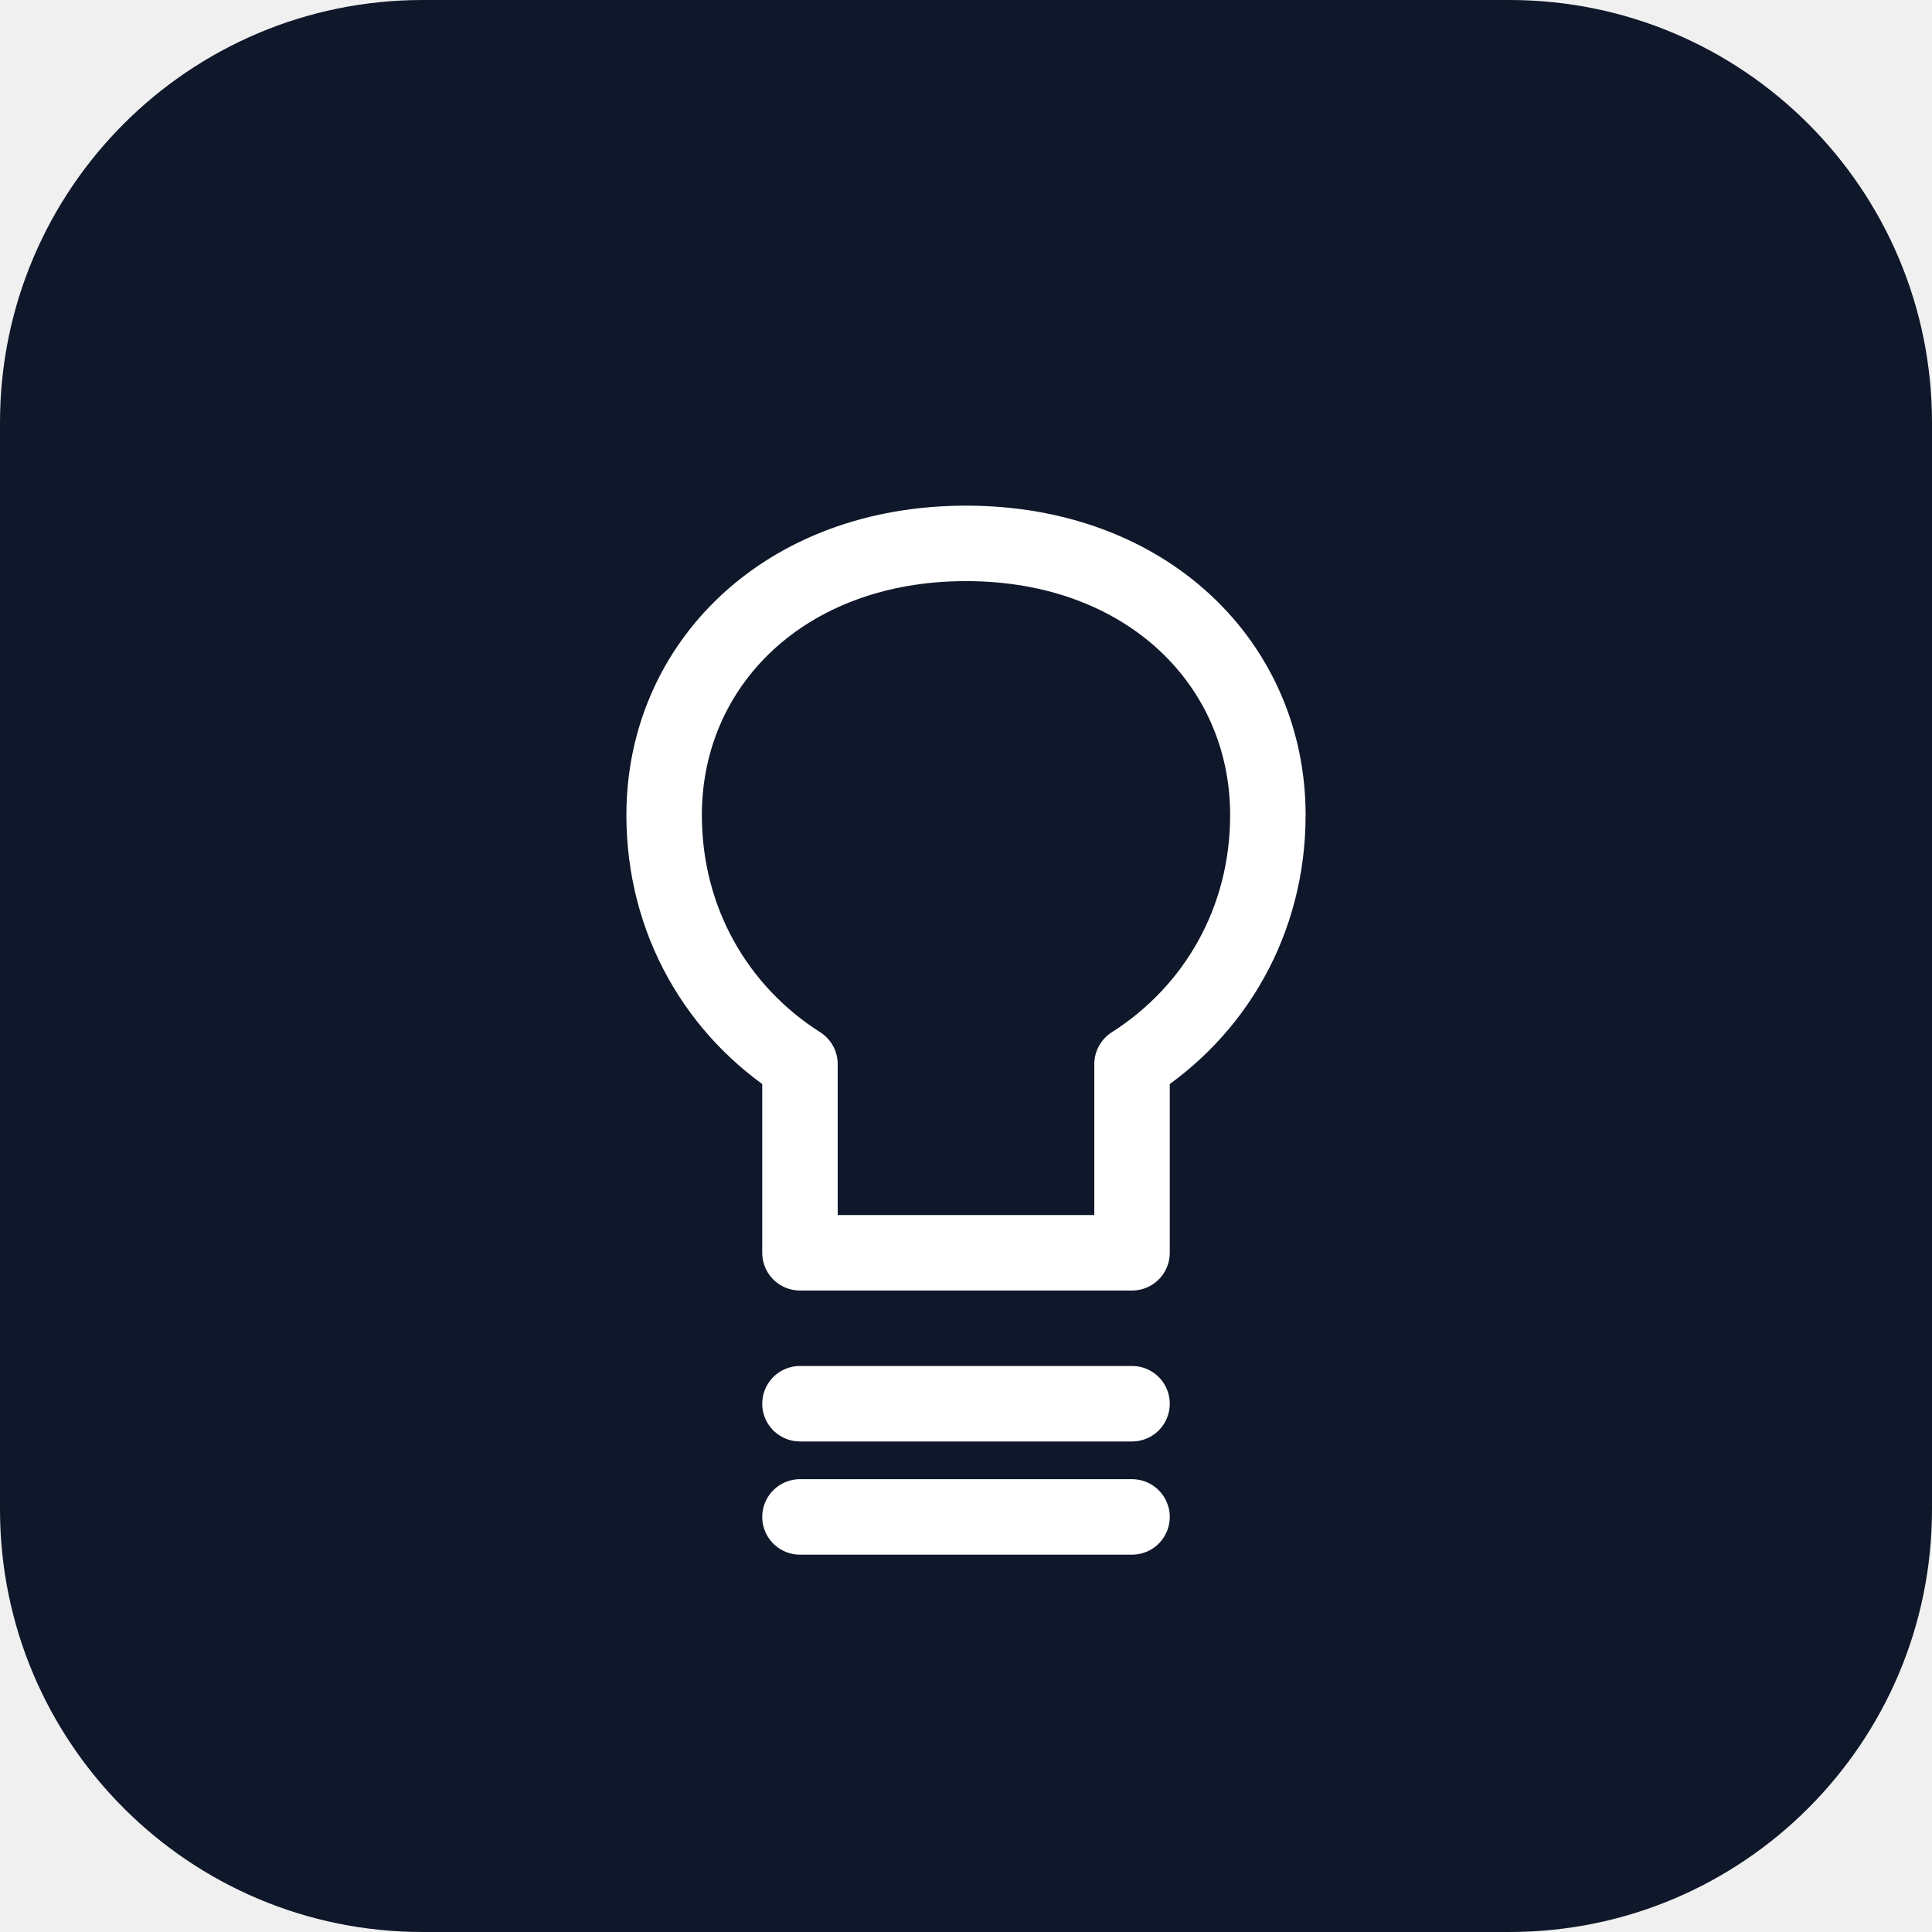
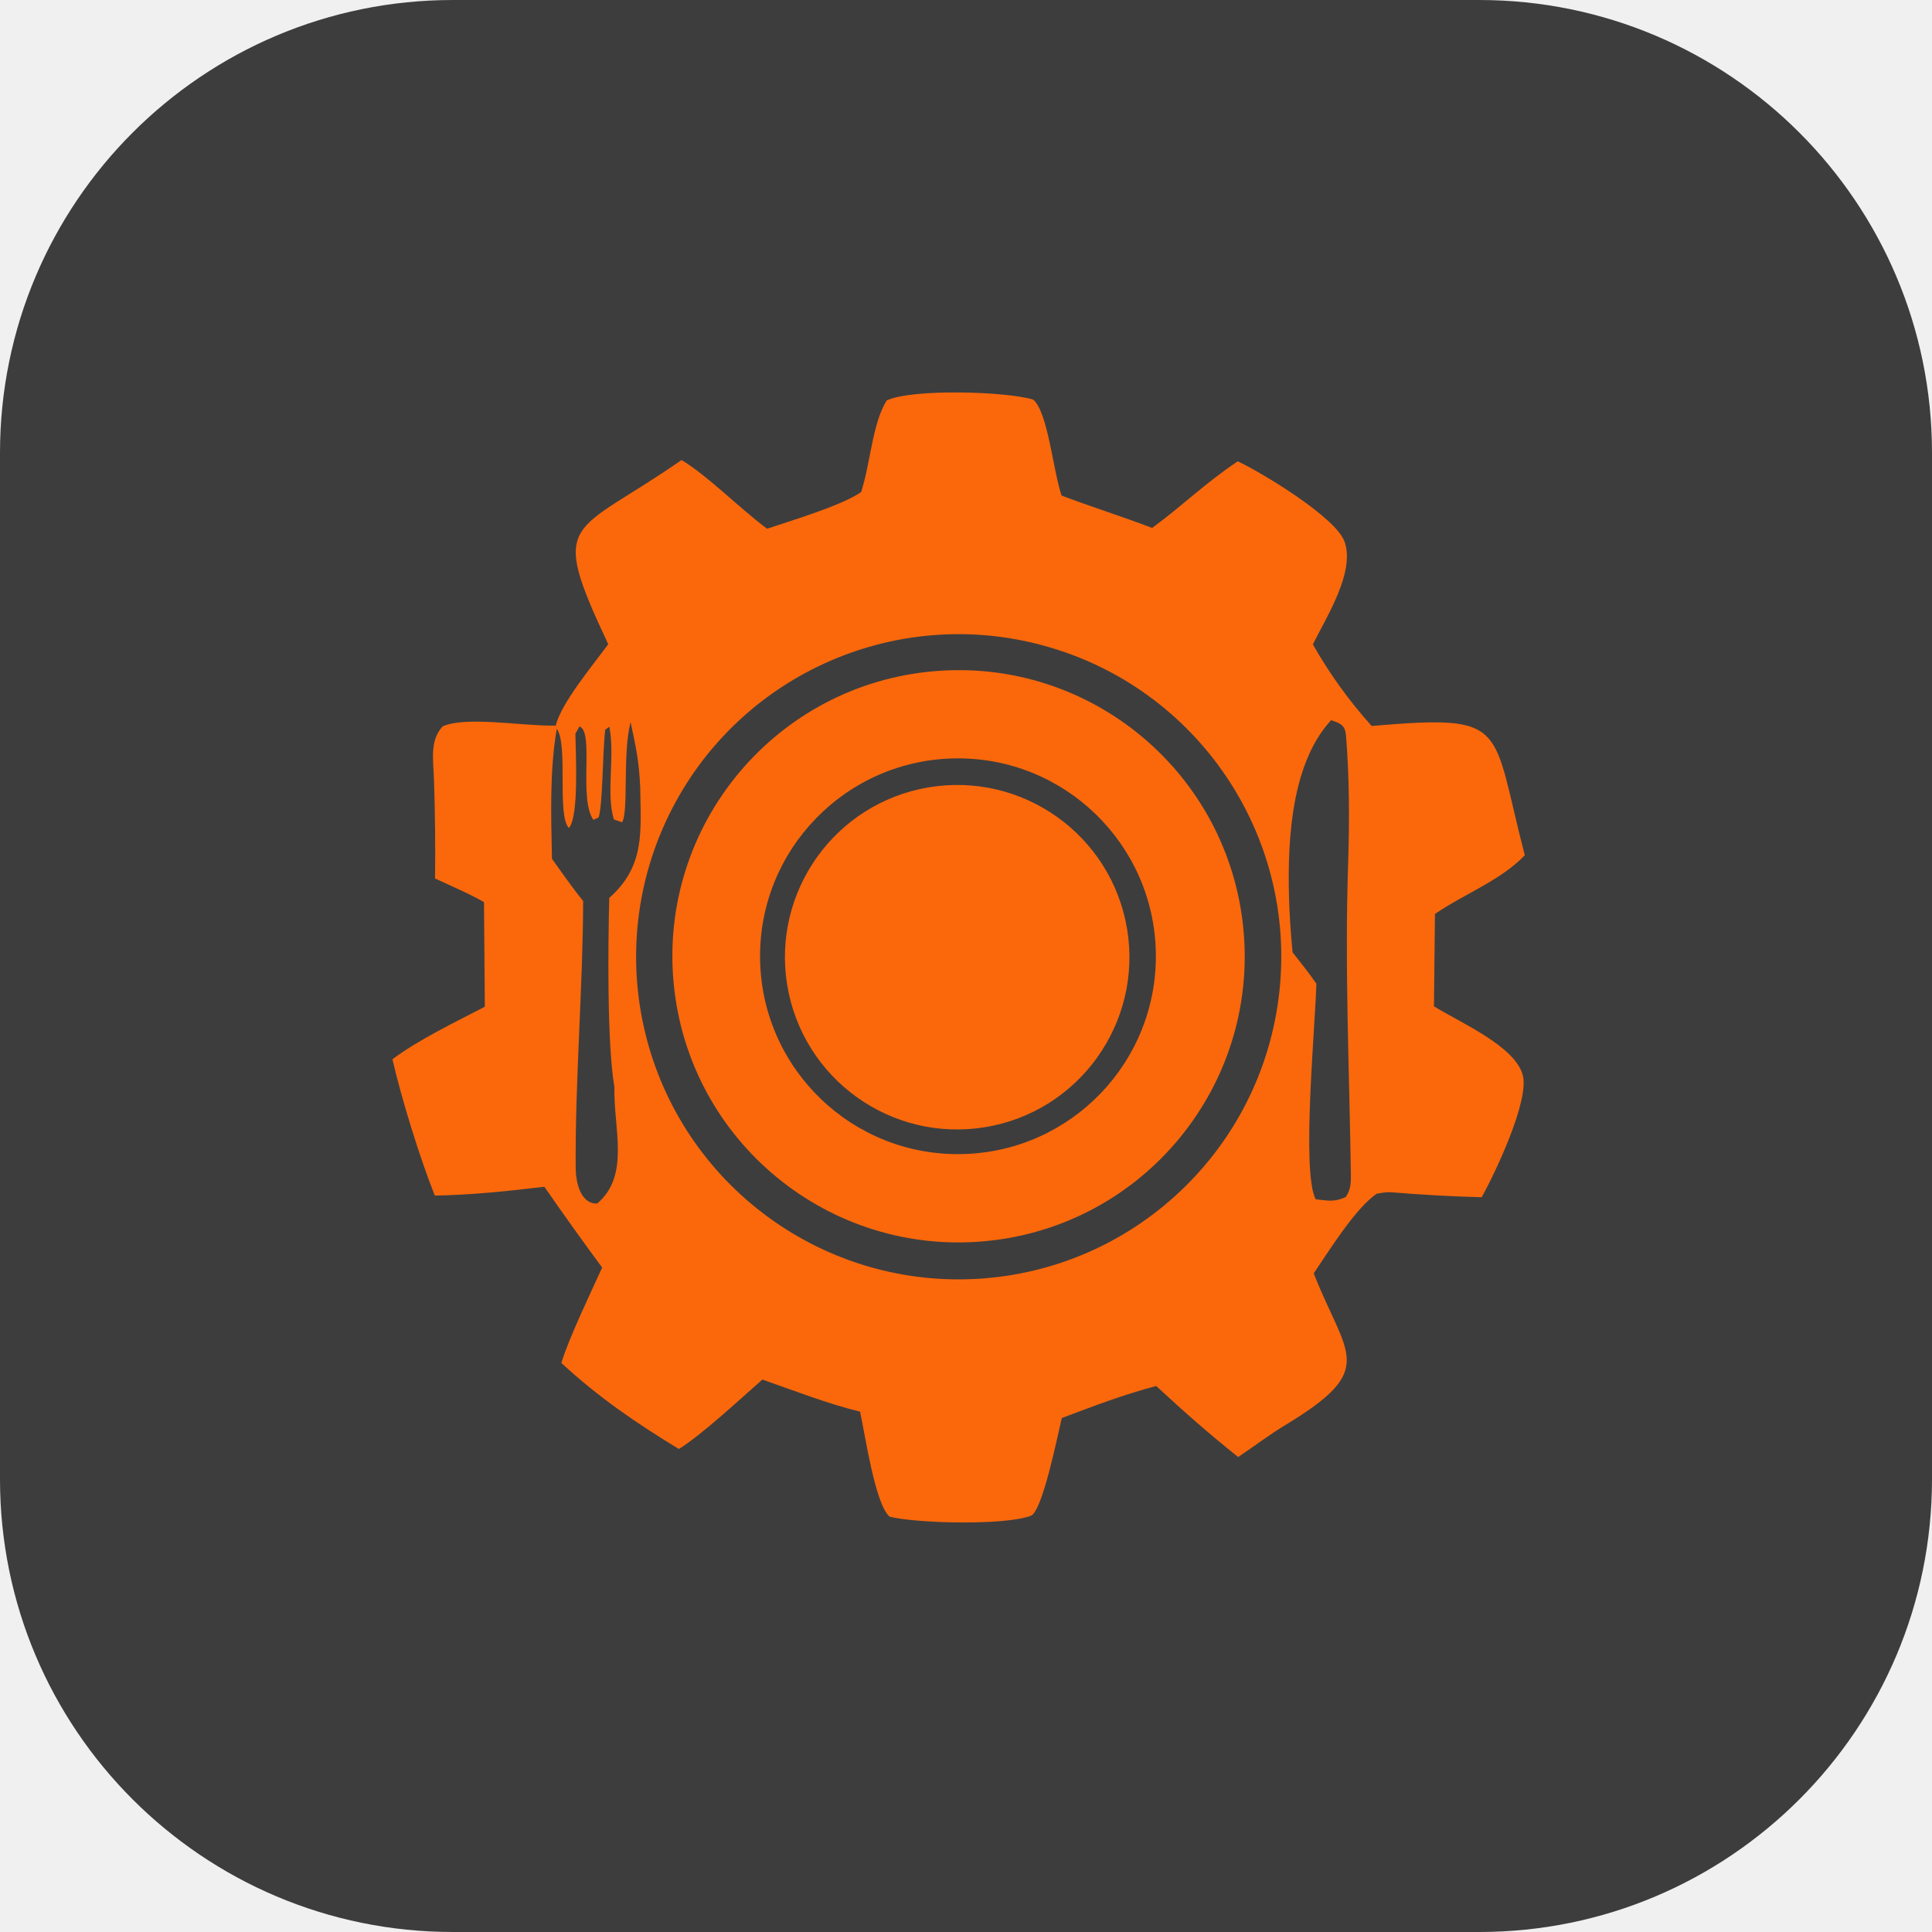
- <svg xmlns="http://www.w3.org/2000/svg" viewBox="0 0 512 512">
-   <rect width="512" height="512" rx="112" fill="#0f172a" />
-   <g transform="translate(128, 112)">
-     <path d="M128 32 C80 32 48 64 48 104 C48 132 62 156 84 170 L84 220 L172 220 L172 170 C194 156 208 132 208 104 C208 64 176 32 128 32Z" fill="none" stroke="white" stroke-width="20" stroke-linecap="round" stroke-linejoin="round" />
-     <line x1="84" y1="260" x2="172" y2="260" stroke="white" stroke-width="20" stroke-linecap="round" />
-     <line x1="84" y1="290" x2="172" y2="290" stroke="white" stroke-width="20" stroke-linecap="round" />
+ <svg xmlns="http://www.w3.org/2000/svg" width="512" height="512" viewBox="0 0 512 512" fill="none">
+   <rect width="512" height="512" rx="120" fill="#3D3D3E" />
+   <g transform="translate(104 104) scale(19)">
+     <path d="M6.537 1.39C6.666 0.996 6.695 0.426 6.894 0.112C7.241 -0.054 8.557 -0.016 8.938 0.1C9.144 0.279 9.215 1.094 9.333 1.438C9.747 1.596 10.174 1.728 10.596 1.89C11.021 1.579 11.331 1.268 11.79 0.961C12.112 1.11 13.164 1.742 13.281 2.084C13.427 2.507 13.034 3.12 12.838 3.514C13.069 3.922 13.345 4.304 13.658 4.652C15.594 4.488 15.318 4.634 15.794 6.455C15.458 6.807 14.962 6.987 14.541 7.274L14.527 8.562C14.89 8.788 15.653 9.114 15.765 9.519C15.864 9.877 15.372 10.903 15.193 11.225C14.748 11.214 14.358 11.19 13.914 11.155C13.859 11.152 13.786 11.167 13.729 11.176C13.434 11.375 13.064 11.971 12.85 12.287C13.306 13.451 13.759 13.616 12.439 14.412C12.251 14.525 11.99 14.719 11.796 14.849C11.367 14.505 11.054 14.229 10.653 13.858C10.179 13.984 9.792 14.134 9.336 14.305C9.278 14.549 9.065 15.609 8.905 15.668C8.534 15.807 7.309 15.774 6.935 15.681C6.731 15.505 6.595 14.545 6.522 14.216C6.097 14.114 5.581 13.916 5.16 13.768C4.856 14.035 4.316 14.538 3.995 14.737C3.383 14.363 2.882 14.021 2.356 13.537C2.463 13.184 2.766 12.558 2.925 12.206C2.651 11.835 2.382 11.459 2.119 11.079C1.62 11.139 1.091 11.195 0.591 11.202C0.383 10.682 0.124 9.842 0 9.301C0.361 9.029 0.88 8.781 1.289 8.568L1.277 7.109C1.102 7.005 0.788 6.87 0.594 6.779C0.6 6.326 0.595 5.872 0.58 5.419C0.572 5.135 0.514 4.855 0.702 4.657C1.026 4.514 1.797 4.651 2.226 4.647L2.279 4.646C2.345 4.344 2.807 3.789 3.01 3.512C2.166 1.717 2.498 2.012 4.032 0.943C4.389 1.154 4.846 1.62 5.226 1.901C5.569 1.785 6.262 1.58 6.537 1.39ZM3.813 5.985C3.404 6.871 3.294 7.867 3.5 8.821C3.965 10.977 5.925 12.478 8.129 12.365C10.332 12.252 12.128 10.559 12.37 8.366C12.613 6.173 11.23 4.128 9.104 3.537C6.979 2.945 4.738 3.982 3.813 5.985ZM12.555 7.809C12.666 7.952 12.785 8.098 12.887 8.247C12.871 8.858 12.677 10.867 12.877 11.254C13.054 11.272 13.13 11.296 13.293 11.225C13.37 11.126 13.37 11.012 13.368 10.889C13.347 9.447 13.281 8.014 13.33 6.57C13.349 5.985 13.348 5.377 13.301 4.794C13.29 4.648 13.236 4.618 13.092 4.572C12.501 5.211 12.476 6.39 12.512 7.221C12.522 7.418 12.536 7.614 12.555 7.809ZM2.66 7.093C2.656 8.328 2.547 9.586 2.556 10.82C2.557 11.01 2.621 11.321 2.856 11.313C3.32 10.92 3.081 10.261 3.096 9.689C2.991 9.073 3.008 7.688 3.024 7.051C3.529 6.602 3.463 6.122 3.456 5.506C3.438 5.137 3.4 4.964 3.322 4.6C3.207 5.024 3.297 5.86 3.202 5.995L3.089 5.956C2.975 5.585 3.108 5.082 3.025 4.662L2.968 4.705C2.929 5.031 2.936 5.734 2.876 5.928L2.803 5.962C2.592 5.66 2.818 4.74 2.61 4.658L2.552 4.759C2.555 5.028 2.605 5.905 2.462 6.075C2.29 5.905 2.455 4.904 2.292 4.693C2.191 5.276 2.213 5.911 2.225 6.505C2.365 6.7 2.509 6.908 2.66 7.093Z" fill="#FA680B" />
+     <path d="M7.558 3.888C9.742 3.702 11.666 5.312 11.87 7.494C12.074 9.676 10.48 11.614 8.3 11.835C6.094 12.059 4.128 10.443 3.922 8.236C3.716 6.028 5.349 4.076 7.558 3.888ZM7.958 10.623C9.473 10.585 10.674 9.332 10.648 7.816C10.621 6.301 9.378 5.09 7.863 5.104C6.329 5.118 5.101 6.379 5.128 7.912C5.155 9.445 6.426 10.663 7.958 10.623Z" fill="#FA680B" />
+     <path d="M7.475 5.509C8.787 5.287 10.029 6.172 10.247 7.484C10.464 8.797 9.574 10.036 8.261 10.249C6.955 10.46 5.724 9.576 5.507 8.27C5.291 6.965 6.171 5.73 7.475 5.509Z" fill="#FA680B" />
  </g>
</svg>
